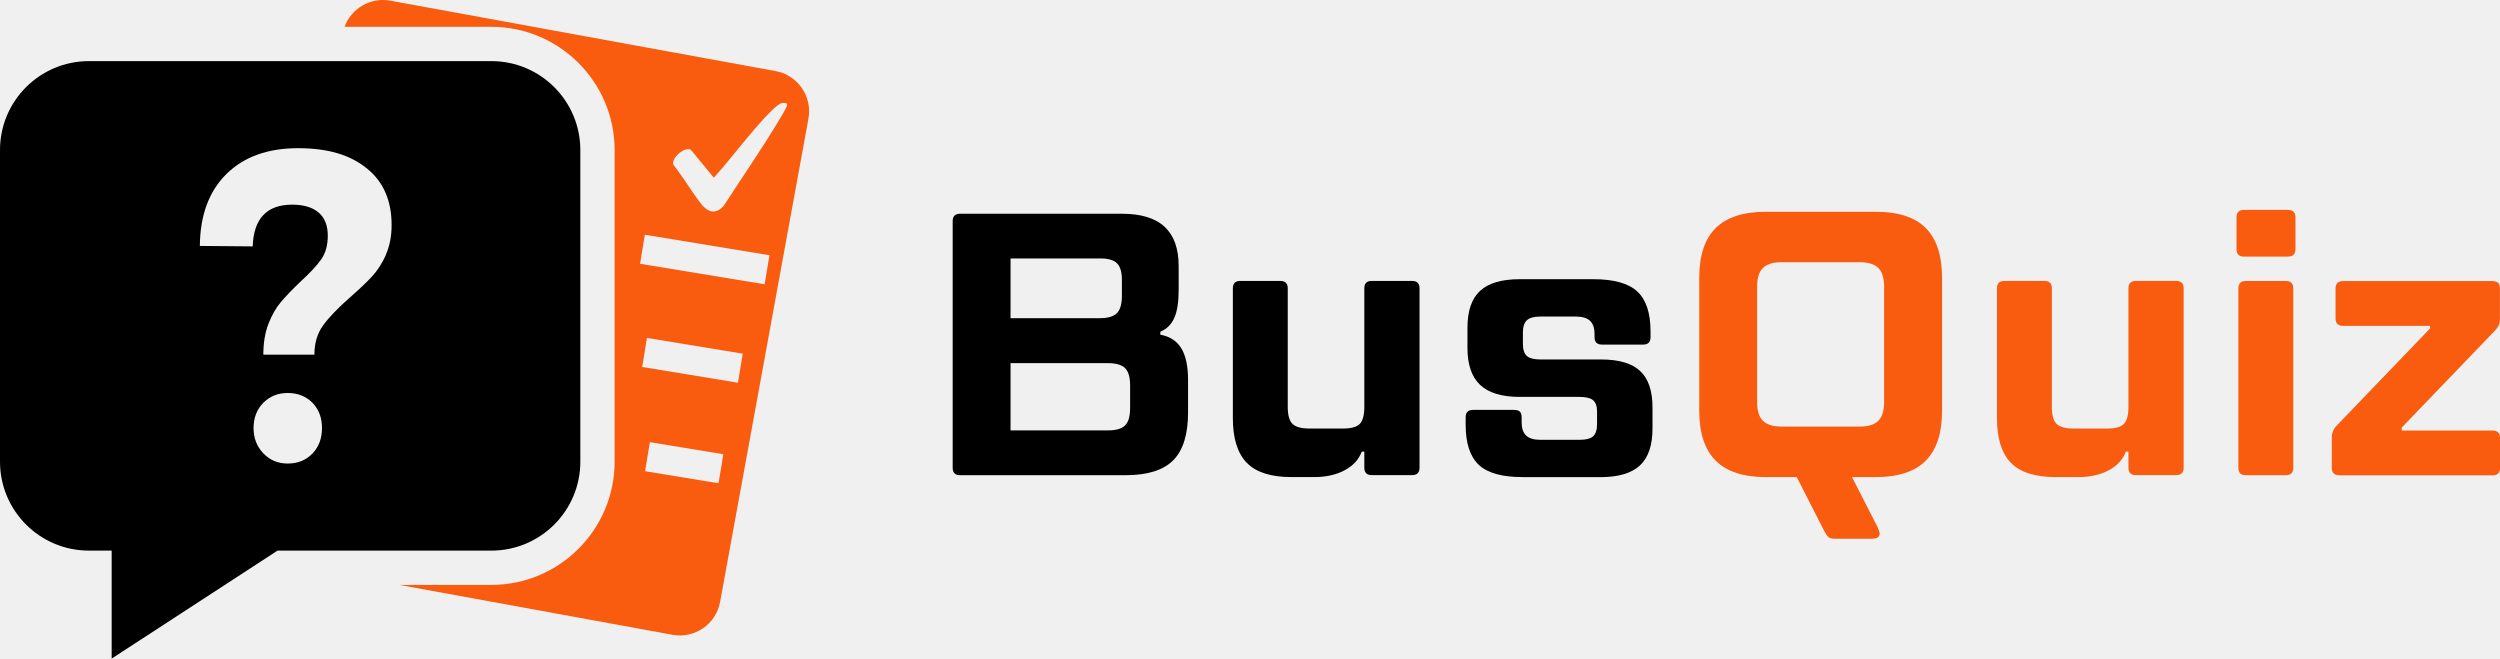
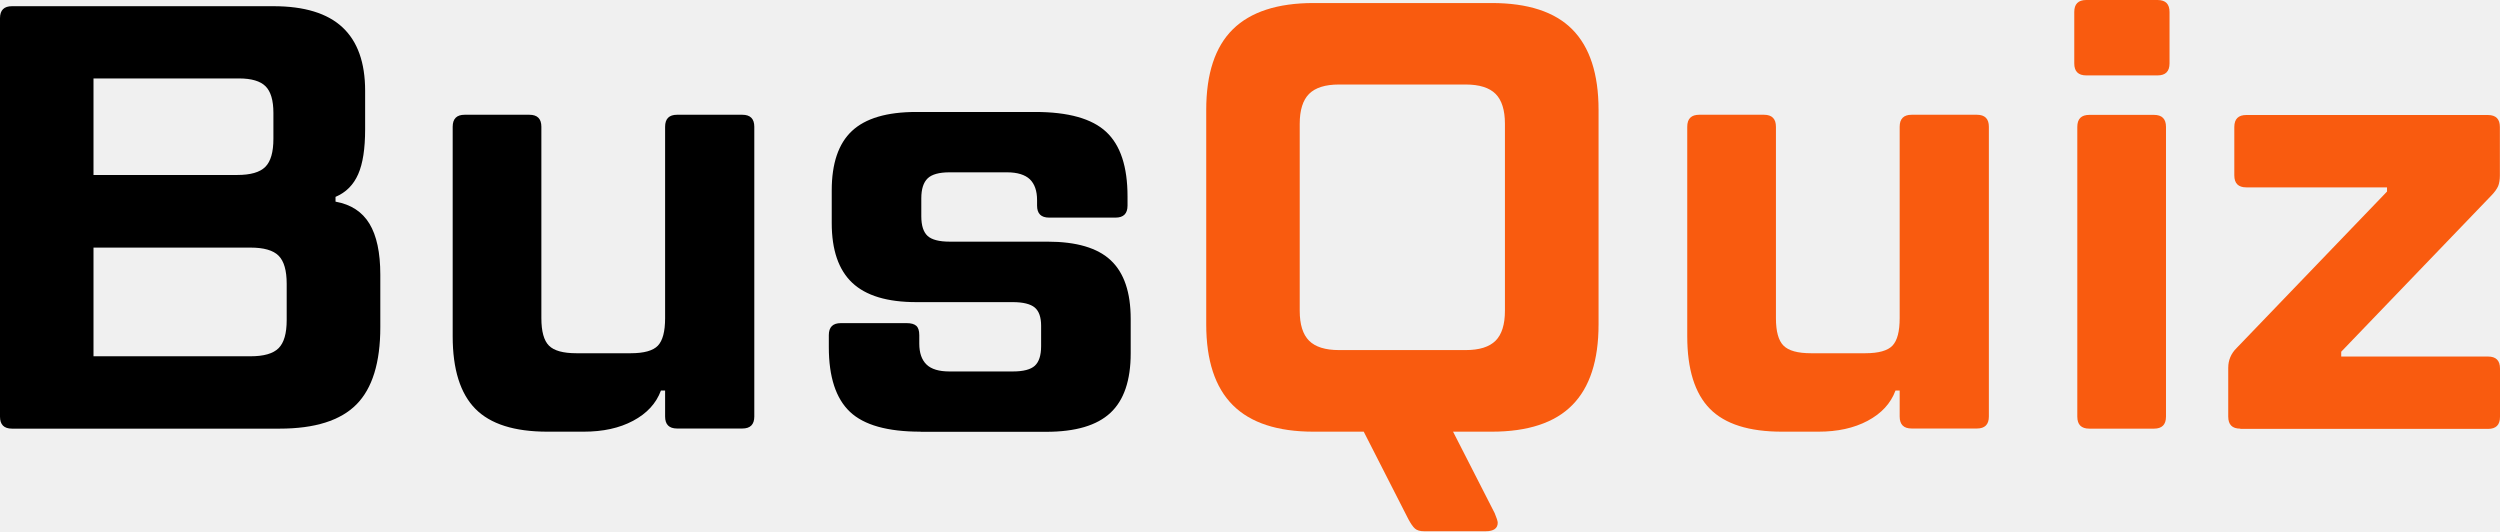
- <svg xmlns="http://www.w3.org/2000/svg" id="Layer_1" data-name="Layer 1" viewBox="0 0 319.26 84.105" version="1.1" xml:space="preserve" width="319.26" height="84.105">
+ <svg xmlns="http://www.w3.org/2000/svg" id="Layer_1" data-name="Layer 1" viewBox="0 0 197.6 41.99" version="1.1" xml:space="preserve" width="197.6" height="41.99">
  <defs id="defs1">
    <style id="style1">
-       .cls-1 {
-         fill: #fff;
-       }
- 
-       .cls-2 {
-         fill: #f95b0f;
-       }
-     </style>
-     <style id="style1-8">
      .cls-1 {
        fill: #fff;
      }

      .cls-2 {
        fill: #f95b0f;
      }
    </style>
    <style id="style1-2">
      .cls-1 {
        fill: #fff;
      }

      .cls-2 {
        fill: #f95b0f;
      }
    </style>
-     <style id="style1-85">
-       .cls-1 {
-         fill: #fff;
-       }
- 
-       .cls-2 {
-         fill: #f95b0f;
-       }
-     </style>
-     <style id="style1-9">
-       .cls-1 {
-         fill: #fff;
-       }
- 
-       .cls-2 {
-         fill: #f95b0f;
-       }
-     </style>
    <style id="style1-1">
      .cls-1 {
        fill: #fff;
      }

      .cls-2 {
        fill: #f95b0f;
      }
    </style>
-     <style id="style1-4">
-       .cls-1 {
-         fill: #fff;
-       }
- 
-       .cls-2 {
-         fill: #f95b0f;
-       }
-     </style>
-     <style id="style1-87">
-       .cls-1 {
-         fill: #fff;
-       }
- 
-       .cls-2 {
-         fill: #f95b0f;
-       }
-     </style>
  </defs>
-   <g id="g13" transform="translate(-46.37168,-144.0931)">
-     <g id="g14" transform="translate(-43.09508,26.59096)">
-       <g id="g10" transform="translate(7.056768,-8.232896)">
-         <g id="g7">
-           <path d="m 230.6,168.48 c 1.21,0.22 2.1,0.8 2.67,1.74 0.57,0.94 0.86,2.28 0.86,4.03 v 4.15 c 0,2.8 -0.63,4.84 -1.89,6.11 -1.26,1.27 -3.28,1.91 -6.08,1.91 h -21.14 c -0.64,0 -0.95,-0.32 -0.95,-0.95 v -31.49 c 0,-0.64 0.32,-0.95 0.95,-0.95 h 20.66 c 2.45,0 4.27,0.56 5.46,1.67 1.19,1.11 1.79,2.78 1.79,5.01 v 3.05 c 0,1.53 -0.18,2.71 -0.55,3.55 -0.37,0.84 -0.96,1.44 -1.79,1.79 v 0.38 z m -19.14,-9.74 v 7.63 h 11.36 c 1.05,0 1.79,-0.21 2.22,-0.64 0.43,-0.43 0.64,-1.17 0.64,-2.22 v -2.05 c 0,-0.99 -0.21,-1.69 -0.62,-2.1 -0.41,-0.41 -1.11,-0.62 -2.1,-0.62 z m 15.27,16.23 c 0,-1.05 -0.21,-1.79 -0.64,-2.22 -0.43,-0.43 -1.17,-0.64 -2.22,-0.64 h -12.41 v 8.59 h 12.41 c 1.05,0 1.79,-0.21 2.22,-0.64 0.43,-0.43 0.64,-1.17 0.64,-2.22 v -2.86 z" id="path1" />
-           <path d="m 247.34,186.66 c -2.61,0 -4.51,-0.6 -5.7,-1.81 -1.19,-1.21 -1.79,-3.12 -1.79,-5.73 v -16.56 c 0,-0.64 0.32,-0.95 0.95,-0.95 h 5.11 c 0.64,0 0.95,0.32 0.95,0.95 v 15.13 c 0,1.05 0.2,1.77 0.6,2.17 0.4,0.4 1.12,0.6 2.17,0.6 h 4.29 c 1.05,0 1.77,-0.2 2.15,-0.6 0.38,-0.4 0.57,-1.12 0.57,-2.17 v -15.13 c 0,-0.64 0.32,-0.95 0.95,-0.95 h 5.15 c 0.64,0 0.95,0.32 0.95,0.95 v 22.9 c 0,0.64 -0.32,0.95 -0.95,0.95 h -5.15 c -0.64,0 -0.95,-0.32 -0.95,-0.95 v -2.05 h -0.33 c -0.38,1.02 -1.11,1.81 -2.2,2.39 -1.09,0.58 -2.38,0.86 -3.91,0.86 z" id="path2" />
-           <path d="m 276.83,186.66 c -2.61,0 -4.47,-0.52 -5.58,-1.57 -1.11,-1.05 -1.67,-2.75 -1.67,-5.11 v -0.95 c 0,-0.64 0.32,-0.95 0.95,-0.95 h 5.2 c 0.35,0 0.6,0.07 0.76,0.21 0.16,0.14 0.24,0.39 0.24,0.74 v 0.67 c 0,0.73 0.19,1.28 0.57,1.65 0.38,0.37 0.99,0.55 1.81,0.55 h 5.01 c 0.83,0 1.41,-0.15 1.74,-0.45 0.33,-0.3 0.5,-0.82 0.5,-1.55 v -1.62 c 0,-0.67 -0.17,-1.15 -0.5,-1.43 -0.33,-0.28 -0.92,-0.43 -1.74,-0.43 h -7.63 c -2.29,0 -3.98,-0.51 -5.06,-1.53 -1.08,-1.02 -1.62,-2.59 -1.62,-4.72 v -2.58 c 0,-2.13 0.53,-3.7 1.6,-4.7 1.07,-1 2.76,-1.5 5.08,-1.5 h 9.4 c 2.61,0 4.48,0.52 5.61,1.57 1.13,1.05 1.69,2.75 1.69,5.11 v 0.72 c 0,0.64 -0.32,0.95 -0.95,0.95 h -5.25 c -0.64,0 -0.95,-0.32 -0.95,-0.95 v -0.43 c 0,-0.73 -0.19,-1.28 -0.57,-1.65 -0.38,-0.36 -0.99,-0.55 -1.81,-0.55 h -4.53 c -0.83,0 -1.41,0.16 -1.74,0.48 -0.33,0.32 -0.5,0.84 -0.5,1.57 v 1.43 c 0,0.73 0.17,1.25 0.5,1.55 0.33,0.3 0.92,0.45 1.74,0.45 h 7.73 c 2.29,0 3.96,0.49 5.01,1.48 1.05,0.99 1.57,2.53 1.57,4.63 v 2.72 c 0,2.13 -0.53,3.7 -1.6,4.7 -1.07,1 -2.76,1.5 -5.08,1.5 h -9.92 z" id="path3" />
-           <path class="cls-2" d="m 321.97,152.78 c 2.86,0 4.99,0.69 6.37,2.08 1.38,1.39 2.08,3.51 2.08,6.37 v 16.94 c 0,2.86 -0.69,4.99 -2.08,6.39 -1.38,1.4 -3.51,2.1 -6.37,2.1 h -3.05 l 3.29,6.44 c 0.16,0.38 0.24,0.64 0.24,0.76 0,0.44 -0.32,0.67 -0.95,0.67 h -4.87 c -0.32,0 -0.56,-0.07 -0.72,-0.21 -0.16,-0.14 -0.33,-0.39 -0.52,-0.74 l -3.53,-6.92 h -3.96 c -2.86,0 -4.99,-0.7 -6.39,-2.1 -1.4,-1.4 -2.1,-3.53 -2.1,-6.39 v -16.94 c 0,-2.86 0.7,-4.99 2.1,-6.37 1.4,-1.38 3.53,-2.08 6.39,-2.08 h 14.08 z m 1.05,9.54 c 0,-1.08 -0.25,-1.87 -0.74,-2.36 -0.49,-0.49 -1.28,-0.74 -2.36,-0.74 H 309.9 c -1.08,0 -1.87,0.25 -2.36,0.74 -0.49,0.49 -0.74,1.28 -0.74,2.36 v 14.79 c 0,1.08 0.25,1.87 0.74,2.36 0.49,0.49 1.28,0.74 2.36,0.74 h 10.02 c 1.08,0 1.87,-0.25 2.36,-0.74 0.49,-0.49 0.74,-1.28 0.74,-2.36 z" id="path4" />
-           <path class="cls-2" d="m 344.92,186.66 c -2.61,0 -4.51,-0.6 -5.7,-1.81 -1.19,-1.21 -1.79,-3.12 -1.79,-5.73 v -16.56 c 0,-0.64 0.32,-0.95 0.95,-0.95 h 5.11 c 0.64,0 0.95,0.32 0.95,0.95 v 15.13 c 0,1.05 0.2,1.77 0.6,2.17 0.4,0.4 1.12,0.6 2.17,0.6 h 4.29 c 1.05,0 1.77,-0.2 2.15,-0.6 0.38,-0.4 0.57,-1.12 0.57,-2.17 v -15.13 c 0,-0.64 0.32,-0.95 0.95,-0.95 h 5.15 c 0.64,0 0.95,0.32 0.95,0.95 v 22.9 c 0,0.64 -0.32,0.95 -0.95,0.95 h -5.15 c -0.64,0 -0.95,-0.32 -0.95,-0.95 v -2.05 h -0.33 c -0.38,1.02 -1.11,1.81 -2.2,2.39 -1.09,0.58 -2.38,0.86 -3.91,0.86 z" id="path5" />
-           <path class="cls-2" d="m 368.97,158.5 c -0.64,0 -0.95,-0.32 -0.95,-0.95 v -4.06 c 0,-0.64 0.32,-0.95 0.95,-0.95 h 5.63 c 0.64,0 0.95,0.32 0.95,0.95 v 4.06 c 0,0.64 -0.32,0.95 -0.95,0.95 z m 0.24,27.92 c -0.64,0 -0.95,-0.32 -0.95,-0.95 v -22.9 c 0,-0.64 0.32,-0.95 0.95,-0.95 h 5.11 c 0.64,0 0.95,0.32 0.95,0.95 v 22.9 c 0,0.64 -0.32,0.95 -0.95,0.95 z" id="path6" />
-           <path class="cls-2" d="m 381.14,186.42 c -0.64,0 -0.95,-0.32 -0.95,-0.95 v -3.86 c 0,-0.6 0.22,-1.13 0.67,-1.57 l 11.88,-12.36 v -0.33 h -11.12 c -0.64,0 -0.95,-0.32 -0.95,-0.95 v -3.82 c 0,-0.64 0.32,-0.95 0.95,-0.95 h 19.09 c 0.64,0 0.95,0.32 0.95,0.95 v 3.82 c 0,0.35 -0.05,0.64 -0.14,0.86 -0.1,0.22 -0.27,0.46 -0.52,0.72 l -11.88,12.36 v 0.38 h 11.6 c 0.64,0 0.95,0.32 0.95,0.95 v 3.82 c 0,0.64 -0.32,0.95 -0.95,0.95 h -19.56 z" id="path7" />
-         </g>
-         <g id="g9">
-           <path class="cls-2" d="m 181.44,134.81 -49.19,-8.99 c -2.54,-0.46 -4.98,0.99 -5.84,3.34 h 18.75 c 8.68,0 15.74,7.06 15.74,15.74 v 39.79 c 0,8.68 -7.06,15.74 -15.74,15.74 h -11.75 l 34.88,6.37 c 2.84,0.52 5.56,-1.36 6.08,-4.2 l 11.28,-61.71 c 0.52,-2.84 -1.36,-5.56 -4.2,-6.08 z m -7.27,52.64 -9.38,-1.54 0.61,-3.71 9.38,1.54 z m 2.48,-12.84 -12.23,-2.01 0.61,-3.71 12.23,2.01 z m 3.41,-12.57 -15.91,-2.62 0.61,-3.71 15.91,2.62 z m 2.82,-22.75 c -0.16,0.49 -0.84,1.52 -1.13,2.02 -2.18,3.65 -4.63,7.16 -6.93,10.73 -0.78,0.86 -1.64,0.97 -2.5,0.14 -0.06,-0.06 -0.13,-0.12 -0.19,-0.18 -1.3,-1.62 -2.4,-3.54 -3.69,-5.18 -0.04,-0.08 -0.08,-0.17 -0.08,-0.26 0,-0.8 1.49,-2.14 2.28,-1.69 l 2.93,3.56 c 0.34,-0.37 0.67,-0.75 1,-1.14 1.84,-2.17 3.59,-4.47 5.53,-6.55 0.41,-0.44 1.52,-1.62 2.03,-1.8 0.24,-0.08 0.51,-0.1 0.74,0 0.1,0.08 0.04,0.25 0.01,0.35 z" id="path8" />
-           <path d="M 145.15,133.54 H 93.77 c -6.27,0 -11.36,5.08 -11.36,11.36 v 39.79 c 0,6.27 5.08,11.36 11.36,11.36 h 2.9 v 13.79 l 21.18,-13.79 h 27.31 c 6.27,0 11.36,-5.08 11.36,-11.36 V 144.9 c 0,-6.27 -5.08,-11.36 -11.36,-11.36 z m -22.84,50.11 c -0.81,0.85 -1.86,1.28 -3.15,1.28 -1.29,0 -2.29,-0.44 -3.12,-1.3 -0.83,-0.87 -1.25,-1.95 -1.25,-3.23 0,-1.28 0.42,-2.4 1.25,-3.23 0.83,-0.83 1.87,-1.25 3.12,-1.25 1.25,0 2.33,0.42 3.15,1.25 0.81,0.83 1.22,1.91 1.22,3.23 0,1.32 -0.41,2.41 -1.22,3.26 z m 9.39,-25.38 c -0.49,1.1 -1.09,2.02 -1.79,2.78 -0.7,0.76 -1.64,1.64 -2.81,2.67 -1.55,1.36 -2.69,2.55 -3.43,3.57 -0.74,1.02 -1.11,2.27 -1.11,3.74 h -6.52 c 0,-1.51 0.22,-2.83 0.65,-3.94 0.43,-1.11 0.96,-2.04 1.59,-2.78 0.62,-0.74 1.45,-1.6 2.47,-2.58 1.21,-1.1 2.1,-2.05 2.67,-2.86 0.57,-0.81 0.85,-1.82 0.85,-3.03 0,-1.32 -0.4,-2.32 -1.19,-2.98 -0.79,-0.66 -1.91,-0.99 -3.35,-0.99 -3.25,0 -4.93,1.78 -5.05,5.33 l -6.75,-0.06 c 0.04,-3.93 1.17,-6.99 3.4,-9.19 2.23,-2.19 5.27,-3.29 9.13,-3.29 3.86,0 6.63,0.85 8.76,2.55 2.14,1.7 3.2,4.12 3.2,7.26 0,1.44 -0.25,2.7 -0.74,3.8 z" id="path9" />
-         </g>
+   <g id="g11" transform="translate(-156.2502,-129.2538)">
+     <g id="g10">
+       <g id="g7" transform="translate(-47.81977,-23.28615)">
+         <path d="m 230.6,168.48 c 1.21,0.22 2.1,0.8 2.67,1.74 0.57,0.94 0.86,2.28 0.86,4.03 v 4.15 c 0,2.8 -0.63,4.84 -1.89,6.11 -1.26,1.27 -3.28,1.91 -6.08,1.91 h -21.14 c -0.64,0 -0.95,-0.32 -0.95,-0.95 v -31.49 c 0,-0.64 0.32,-0.95 0.95,-0.95 h 20.66 c 2.45,0 4.27,0.56 5.46,1.67 1.19,1.11 1.79,2.78 1.79,5.01 v 3.05 c 0,1.53 -0.18,2.71 -0.55,3.55 -0.37,0.84 -0.96,1.44 -1.79,1.79 v 0.38 z m -19.14,-9.74 v 7.63 h 11.36 c 1.05,0 1.79,-0.21 2.22,-0.64 0.43,-0.43 0.64,-1.17 0.64,-2.22 v -2.05 c 0,-0.99 -0.21,-1.69 -0.62,-2.1 -0.41,-0.41 -1.11,-0.62 -2.1,-0.62 z m 15.27,16.23 c 0,-1.05 -0.21,-1.79 -0.64,-2.22 -0.43,-0.43 -1.17,-0.64 -2.22,-0.64 h -12.41 v 8.59 h 12.41 c 1.05,0 1.79,-0.21 2.22,-0.64 0.43,-0.43 0.64,-1.17 0.64,-2.22 v -2.86 z" id="path1" />
+         <path d="m 247.34,186.66 c -2.61,0 -4.51,-0.6 -5.7,-1.81 -1.19,-1.21 -1.79,-3.12 -1.79,-5.73 v -16.56 c 0,-0.64 0.32,-0.95 0.95,-0.95 h 5.11 c 0.64,0 0.95,0.32 0.95,0.95 v 15.13 c 0,1.05 0.2,1.77 0.6,2.17 0.4,0.4 1.12,0.6 2.17,0.6 h 4.29 c 1.05,0 1.77,-0.2 2.15,-0.6 0.38,-0.4 0.57,-1.12 0.57,-2.17 v -15.13 c 0,-0.64 0.32,-0.95 0.95,-0.95 h 5.15 c 0.64,0 0.95,0.32 0.95,0.95 v 22.9 c 0,0.64 -0.32,0.95 -0.95,0.95 h -5.15 c -0.64,0 -0.95,-0.32 -0.95,-0.95 v -2.05 h -0.33 c -0.38,1.02 -1.11,1.81 -2.2,2.39 -1.09,0.58 -2.38,0.86 -3.91,0.86 z" id="path2" />
+         <path d="m 276.83,186.66 c -2.61,0 -4.47,-0.52 -5.58,-1.57 -1.11,-1.05 -1.67,-2.75 -1.67,-5.11 v -0.95 c 0,-0.64 0.32,-0.95 0.95,-0.95 h 5.2 c 0.35,0 0.6,0.07 0.76,0.21 0.16,0.14 0.24,0.39 0.24,0.74 v 0.67 c 0,0.73 0.19,1.28 0.57,1.65 0.38,0.37 0.99,0.55 1.81,0.55 h 5.01 c 0.83,0 1.41,-0.15 1.74,-0.45 0.33,-0.3 0.5,-0.82 0.5,-1.55 v -1.62 c 0,-0.67 -0.17,-1.15 -0.5,-1.43 -0.33,-0.28 -0.92,-0.43 -1.74,-0.43 h -7.63 c -2.29,0 -3.98,-0.51 -5.06,-1.53 -1.08,-1.02 -1.62,-2.59 -1.62,-4.72 v -2.58 c 0,-2.13 0.53,-3.7 1.6,-4.7 1.07,-1 2.76,-1.5 5.08,-1.5 h 9.4 c 2.61,0 4.48,0.52 5.61,1.57 1.13,1.05 1.69,2.75 1.69,5.11 v 0.72 c 0,0.64 -0.32,0.95 -0.95,0.95 h -5.25 c -0.64,0 -0.95,-0.32 -0.95,-0.95 v -0.43 c 0,-0.73 -0.19,-1.28 -0.57,-1.65 -0.38,-0.36 -0.99,-0.55 -1.81,-0.55 h -4.53 c -0.83,0 -1.41,0.16 -1.74,0.48 -0.33,0.32 -0.5,0.84 -0.5,1.57 v 1.43 c 0,0.73 0.17,1.25 0.5,1.55 0.33,0.3 0.92,0.45 1.74,0.45 h 7.73 c 2.29,0 3.96,0.49 5.01,1.48 1.05,0.99 1.57,2.53 1.57,4.63 v 2.72 c 0,2.13 -0.53,3.7 -1.6,4.7 -1.07,1 -2.76,1.5 -5.08,1.5 h -9.92 z" id="path3" />
+         <path class="cls-2" d="m 321.97,152.78 c 2.86,0 4.99,0.69 6.37,2.08 1.38,1.39 2.08,3.51 2.08,6.37 v 16.94 c 0,2.86 -0.69,4.99 -2.08,6.39 -1.38,1.4 -3.51,2.1 -6.37,2.1 h -3.05 l 3.29,6.44 c 0.16,0.38 0.24,0.64 0.24,0.76 0,0.44 -0.32,0.67 -0.95,0.67 h -4.87 c -0.32,0 -0.56,-0.07 -0.72,-0.21 -0.16,-0.14 -0.33,-0.39 -0.52,-0.74 l -3.53,-6.92 h -3.96 c -2.86,0 -4.99,-0.7 -6.39,-2.1 -1.4,-1.4 -2.1,-3.53 -2.1,-6.39 v -16.94 c 0,-2.86 0.7,-4.99 2.1,-6.37 1.4,-1.38 3.53,-2.08 6.39,-2.08 h 14.08 z m 1.05,9.54 c 0,-1.08 -0.25,-1.87 -0.74,-2.36 -0.49,-0.49 -1.28,-0.74 -2.36,-0.74 H 309.9 c -1.08,0 -1.87,0.25 -2.36,0.74 -0.49,0.49 -0.74,1.28 -0.74,2.36 v 14.79 c 0,1.08 0.25,1.87 0.74,2.36 0.49,0.49 1.28,0.74 2.36,0.74 h 10.02 c 1.08,0 1.87,-0.25 2.36,-0.74 0.49,-0.49 0.74,-1.28 0.74,-2.36 z" id="path4" />
+         <path class="cls-2" d="m 344.92,186.66 c -2.61,0 -4.51,-0.6 -5.7,-1.81 -1.19,-1.21 -1.79,-3.12 -1.79,-5.73 v -16.56 c 0,-0.64 0.32,-0.95 0.95,-0.95 h 5.11 c 0.64,0 0.95,0.32 0.95,0.95 v 15.13 c 0,1.05 0.2,1.77 0.6,2.17 0.4,0.4 1.12,0.6 2.17,0.6 h 4.29 c 1.05,0 1.77,-0.2 2.15,-0.6 0.38,-0.4 0.57,-1.12 0.57,-2.17 v -15.13 c 0,-0.64 0.32,-0.95 0.95,-0.95 h 5.15 c 0.64,0 0.95,0.32 0.95,0.95 v 22.9 c 0,0.64 -0.32,0.95 -0.95,0.95 h -5.15 c -0.64,0 -0.95,-0.32 -0.95,-0.95 v -2.05 h -0.33 c -0.38,1.02 -1.11,1.81 -2.2,2.39 -1.09,0.58 -2.38,0.86 -3.91,0.86 z" id="path5" />
+         <path class="cls-2" d="m 368.97,158.5 c -0.64,0 -0.95,-0.32 -0.95,-0.95 v -4.06 c 0,-0.64 0.32,-0.95 0.95,-0.95 h 5.63 c 0.64,0 0.95,0.32 0.95,0.95 v 4.06 c 0,0.64 -0.32,0.95 -0.95,0.95 z m 0.24,27.92 c -0.64,0 -0.95,-0.32 -0.95,-0.95 v -22.9 c 0,-0.64 0.32,-0.95 0.95,-0.95 h 5.11 c 0.64,0 0.95,0.32 0.95,0.95 v 22.9 c 0,0.64 -0.32,0.95 -0.95,0.95 z" id="path6" />
+         <path class="cls-2" d="m 381.14,186.42 c -0.64,0 -0.95,-0.32 -0.95,-0.95 v -3.86 c 0,-0.6 0.22,-1.13 0.67,-1.57 l 11.88,-12.36 v -0.33 h -11.12 c -0.64,0 -0.95,-0.32 -0.95,-0.95 v -3.82 c 0,-0.64 0.32,-0.95 0.95,-0.95 h 19.09 c 0.64,0 0.95,0.32 0.95,0.95 v 3.82 c 0,0.35 -0.05,0.64 -0.14,0.86 -0.1,0.22 -0.27,0.46 -0.52,0.72 l -11.88,12.36 v 0.38 h 11.6 c 0.64,0 0.95,0.32 0.95,0.95 v 3.82 c 0,0.64 -0.32,0.95 -0.95,0.95 h -19.56 z" id="path7" />
      </g>
    </g>
  </g>
</svg>
